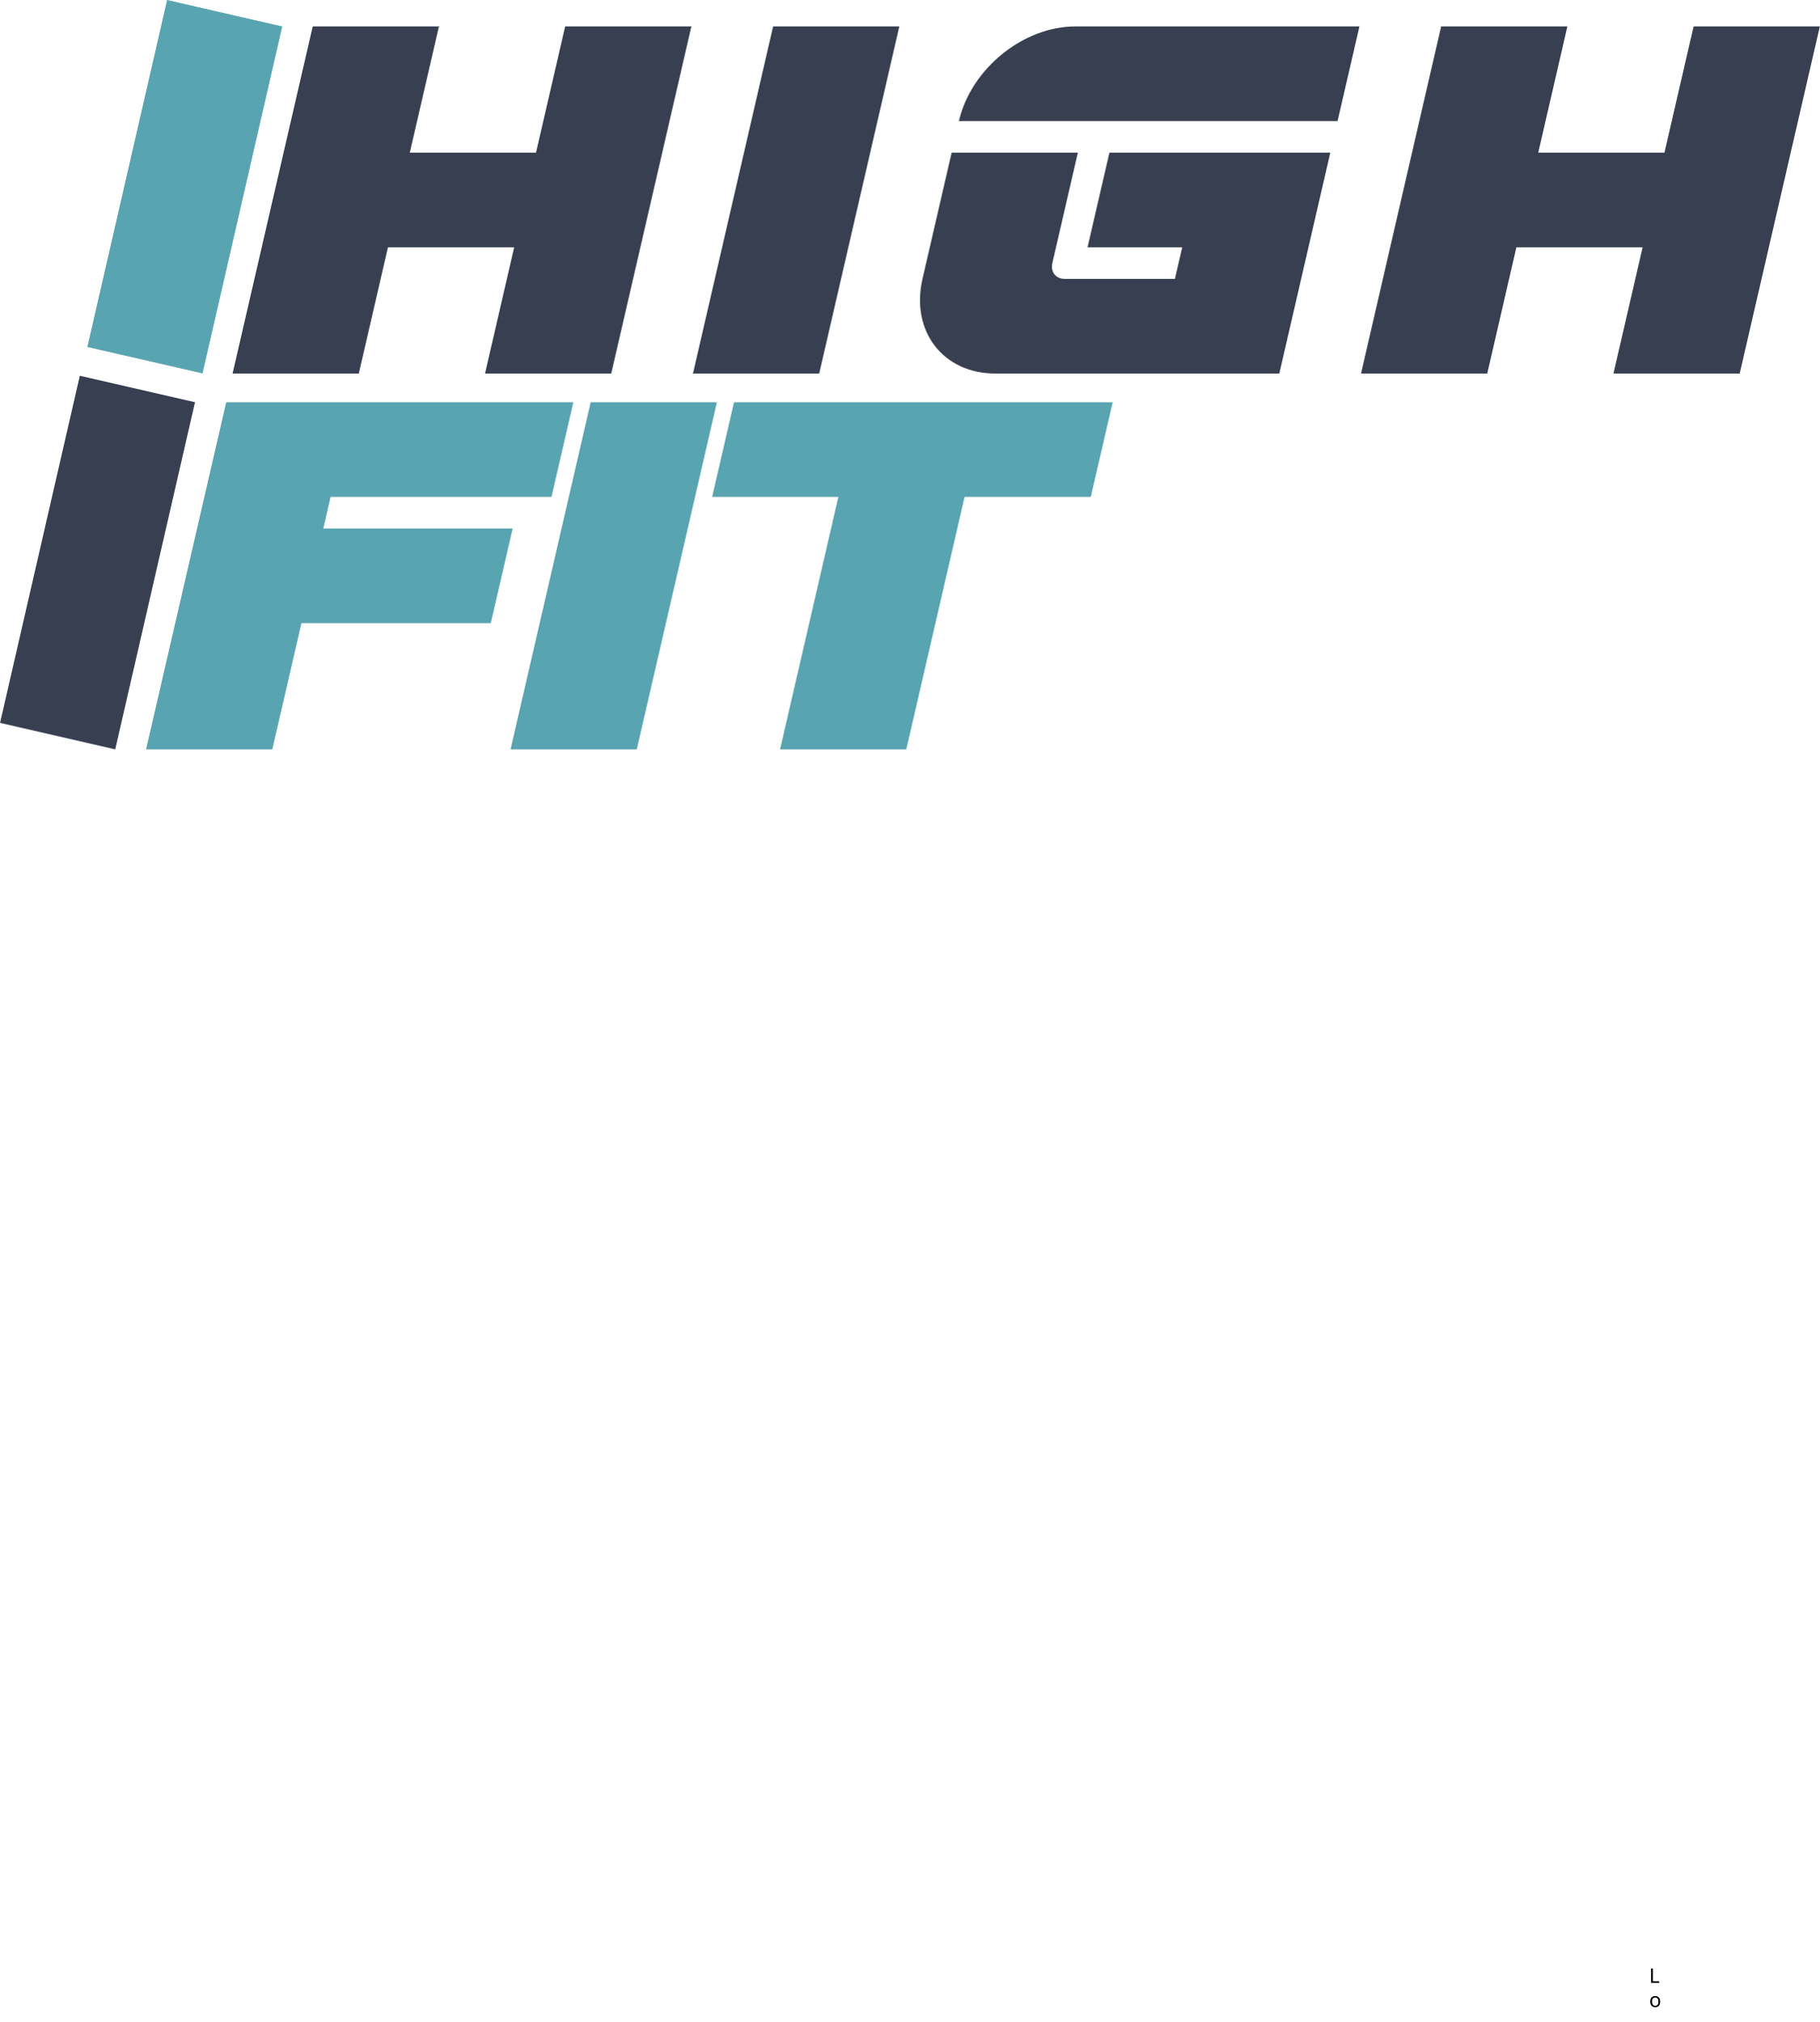
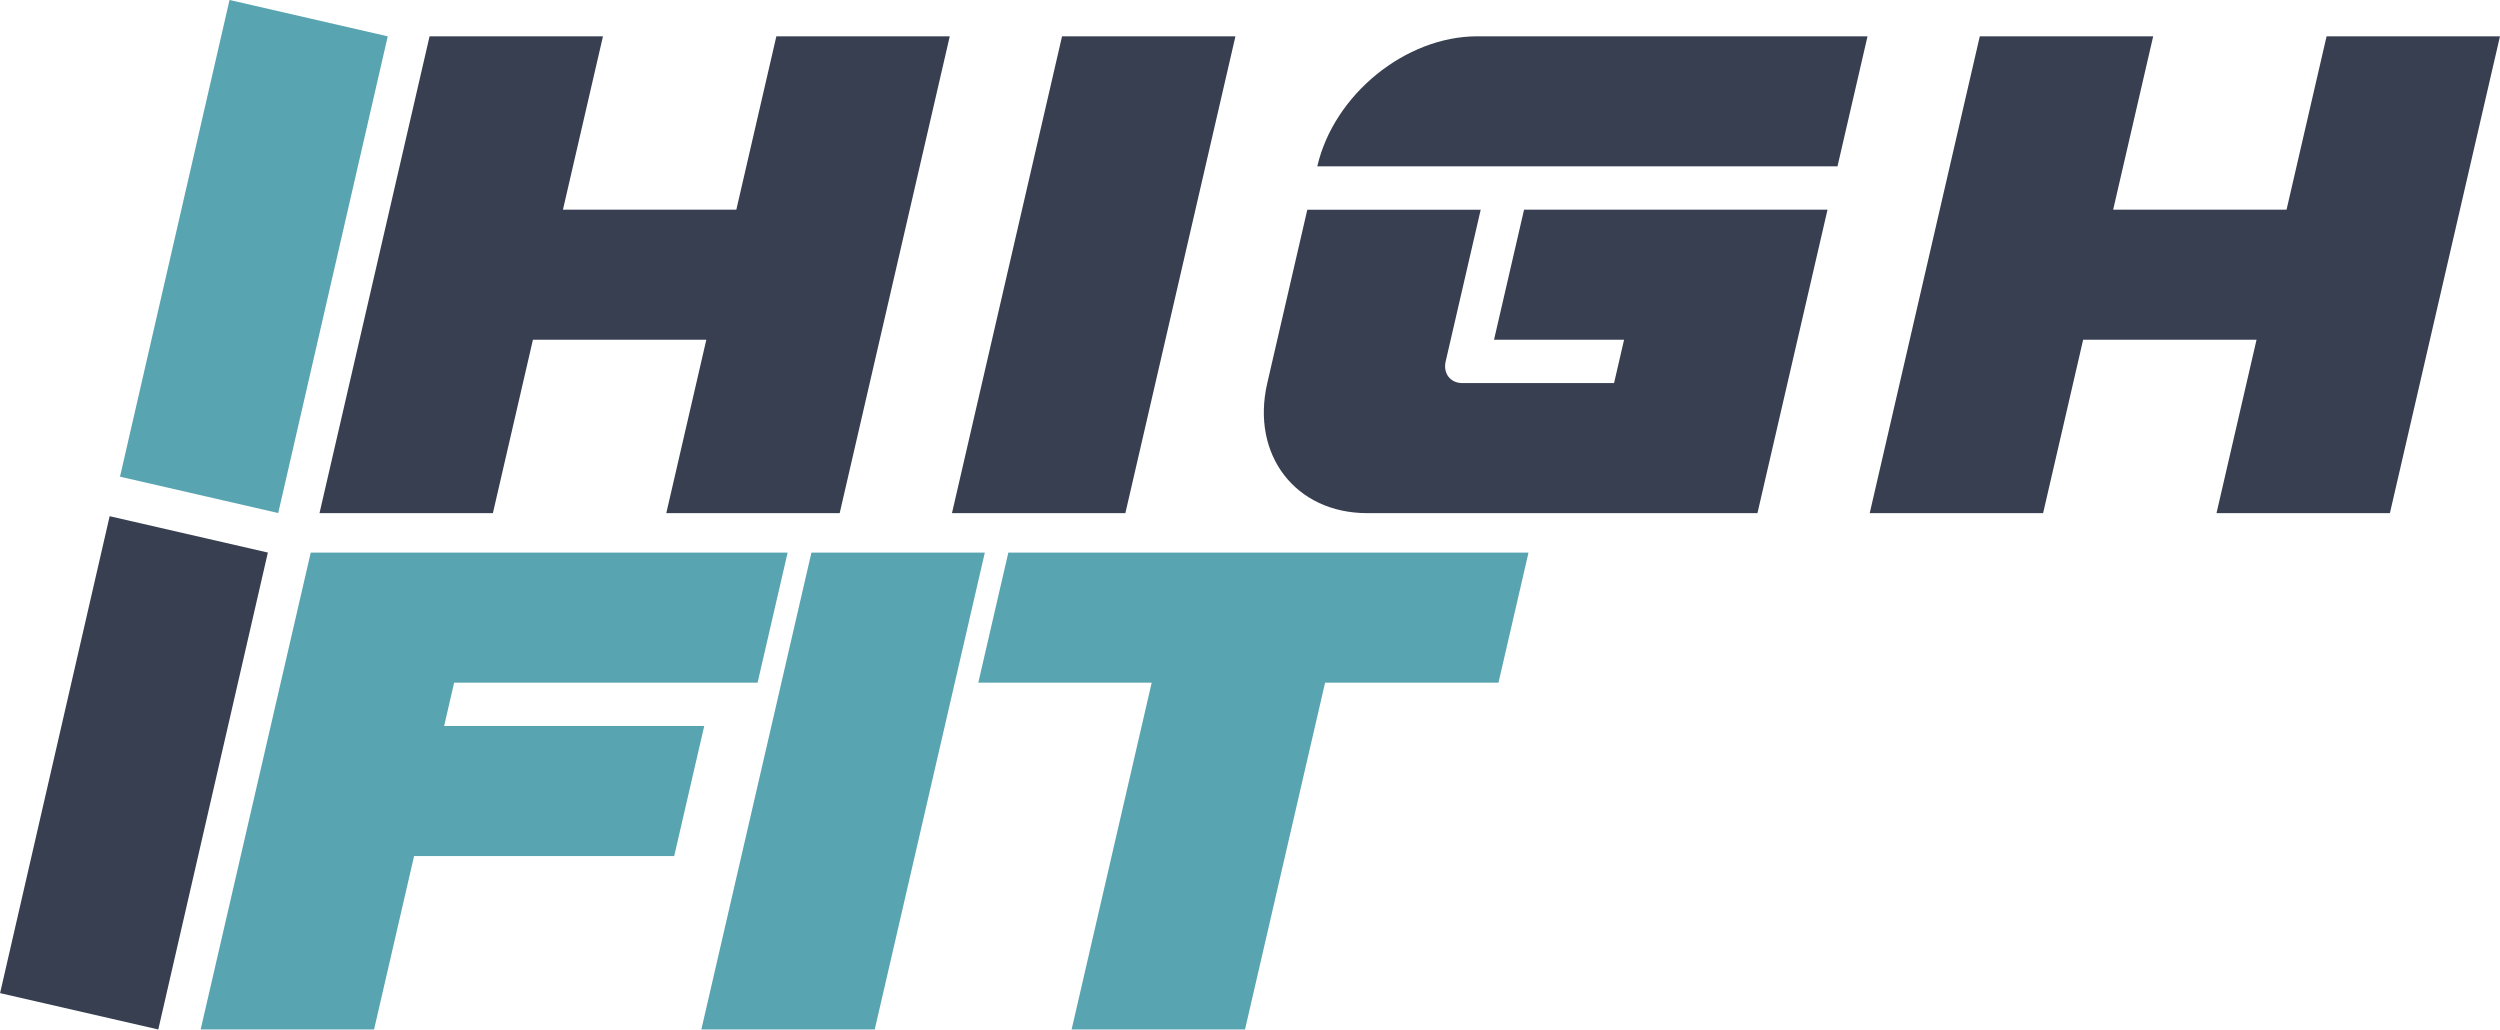
- <svg xmlns="http://www.w3.org/2000/svg" id="Capa_2" data-name="Capa 2" viewBox="0 0 1084.67 1204.75">
+ <svg xmlns="http://www.w3.org/2000/svg" id="Capa_2" data-name="Capa 2" viewBox="0 0 1084.67 446.66">
  <defs>
    <style>
      .cls-1 {
-         font-family: MyriadPro-Regular, 'Myriad Pro';
-         font-size: 12px;
+         fill: #58a4b0;
      }

      .cls-2 {
-         fill: #58a4b0;
-       }
- 
-       .cls-3 {
        fill: #373f51;
      }
    </style>
  </defs>
  <g id="Capa_1-2" data-name="Capa 1">
    <g>
-       <rect class="cls-3" x="22.88" y="229.15" width="70.43" height="212.31" transform="translate(76.59 -4.49) rotate(12.94)" />
-       <rect class="cls-2" x="74.92" y="5.19" width="70.43" height="212.21" transform="translate(27.73 -21.84) rotate(12.94)" />
+       <rect class="cls-2" x="22.88" y="229.15" width="70.43" height="212.31" transform="translate(76.59 -4.49) rotate(12.94)" />
+       <rect class="cls-1" x="74.92" y="5.19" width="70.43" height="212.21" transform="translate(27.73 -21.84) rotate(12.94)" />
      <g>
        <g>
-           <path class="cls-3" d="m261.61,15.75l-17.37,75.23h75.23l17.37-75.23h75.23l-47.76,206.89h-75.23l17.37-75.23h-75.23l-17.37,75.23h-75.23L186.38,15.75h75.23Z" />
-           <path class="cls-3" d="m488.26,222.63h-75.23L460.79,15.75h75.23l-47.76,206.89Z" />
-           <path class="cls-3" d="m642.43,90.98l-15.2,65.83c-1.2,5.19,2.04,9.4,7.23,9.4h65.83l4.34-18.81h-56.42l13.03-56.42h131.66l-30.4,131.66h-169.27c-31.16,0-50.59-25.26-43.4-56.42l17.37-75.23h75.23ZM810.26,15.75l-13.03,56.42h-225.7c7.19-31.16,38.29-56.42,69.45-56.42h169.27Z" />
-           <path class="cls-3" d="m934.2,15.75l-17.37,75.23h75.23l17.37-75.23h75.23l-47.76,206.89h-75.23l17.37-75.23h-75.23l-17.37,75.23h-75.23l47.76-206.89h75.23Z" />
+           <path class="cls-2" d="m261.61,15.75l-17.37,75.23h75.23l17.37-75.23h75.23l-47.76,206.89h-75.23l17.37-75.23h-75.23l-17.37,75.23h-75.23L186.38,15.75h75.23Z" />
+           <path class="cls-2" d="m488.26,222.63h-75.23L460.79,15.75h75.23l-47.76,206.89Z" />
+           <path class="cls-2" d="m642.43,90.98l-15.2,65.83c-1.2,5.19,2.04,9.4,7.23,9.4h65.83l4.34-18.81h-56.42l13.03-56.42h131.66l-30.4,131.66h-169.27c-31.16,0-50.59-25.26-43.4-56.42l17.37-75.23h75.23ZM810.26,15.75l-13.03,56.42h-225.7c7.19-31.16,38.29-56.42,69.45-56.42h169.27Z" />
+           <path class="cls-2" d="m934.2,15.75l-17.37,75.23h75.23l17.37-75.23h75.23l-47.76,206.89h-75.23l17.37-75.23h-75.23l-17.37,75.23h-75.23l47.76-206.89h75.23Z" />
        </g>
        <g>
-           <path class="cls-2" d="m210.06,239.77h131.66l-13.03,56.42h-131.66l-4.34,18.81h112.85l-13.03,56.42h-112.85l-17.37,75.23h-75.23l47.76-206.89h75.23Z" />
-           <path class="cls-2" d="m379.52,446.66h-75.23l47.76-206.89h75.23l-47.76,206.89Z" />
-           <path class="cls-2" d="m663.17,239.77l-13.03,56.42h-75.23l-34.74,150.46h-75.23l34.74-150.46h-75.23l13.03-56.42h225.7Z" />
+           <path class="cls-1" d="m210.06,239.77h131.66l-13.03,56.42h-131.66l-4.34,18.81h112.85l-13.03,56.42h-112.85l-17.37,75.23h-75.23l47.76-206.89h75.23Z" />
+           <path class="cls-1" d="m379.52,446.66h-75.23l47.76-206.89h75.23l-47.76,206.89Z" />
+           <path class="cls-1" d="m663.17,239.77l-13.03,56.42h-75.23l-34.74,150.46h-75.23l34.74-150.46h-75.23l13.03-56.42h225.7Z" />
        </g>
      </g>
    </g>
-     <text class="cls-1" transform="translate(982.93 1181.91)">
-       <tspan x="0" y="0">L</tspan>
-       <tspan x="0" y="14.4">o</tspan>
-     </text>
  </g>
</svg>
